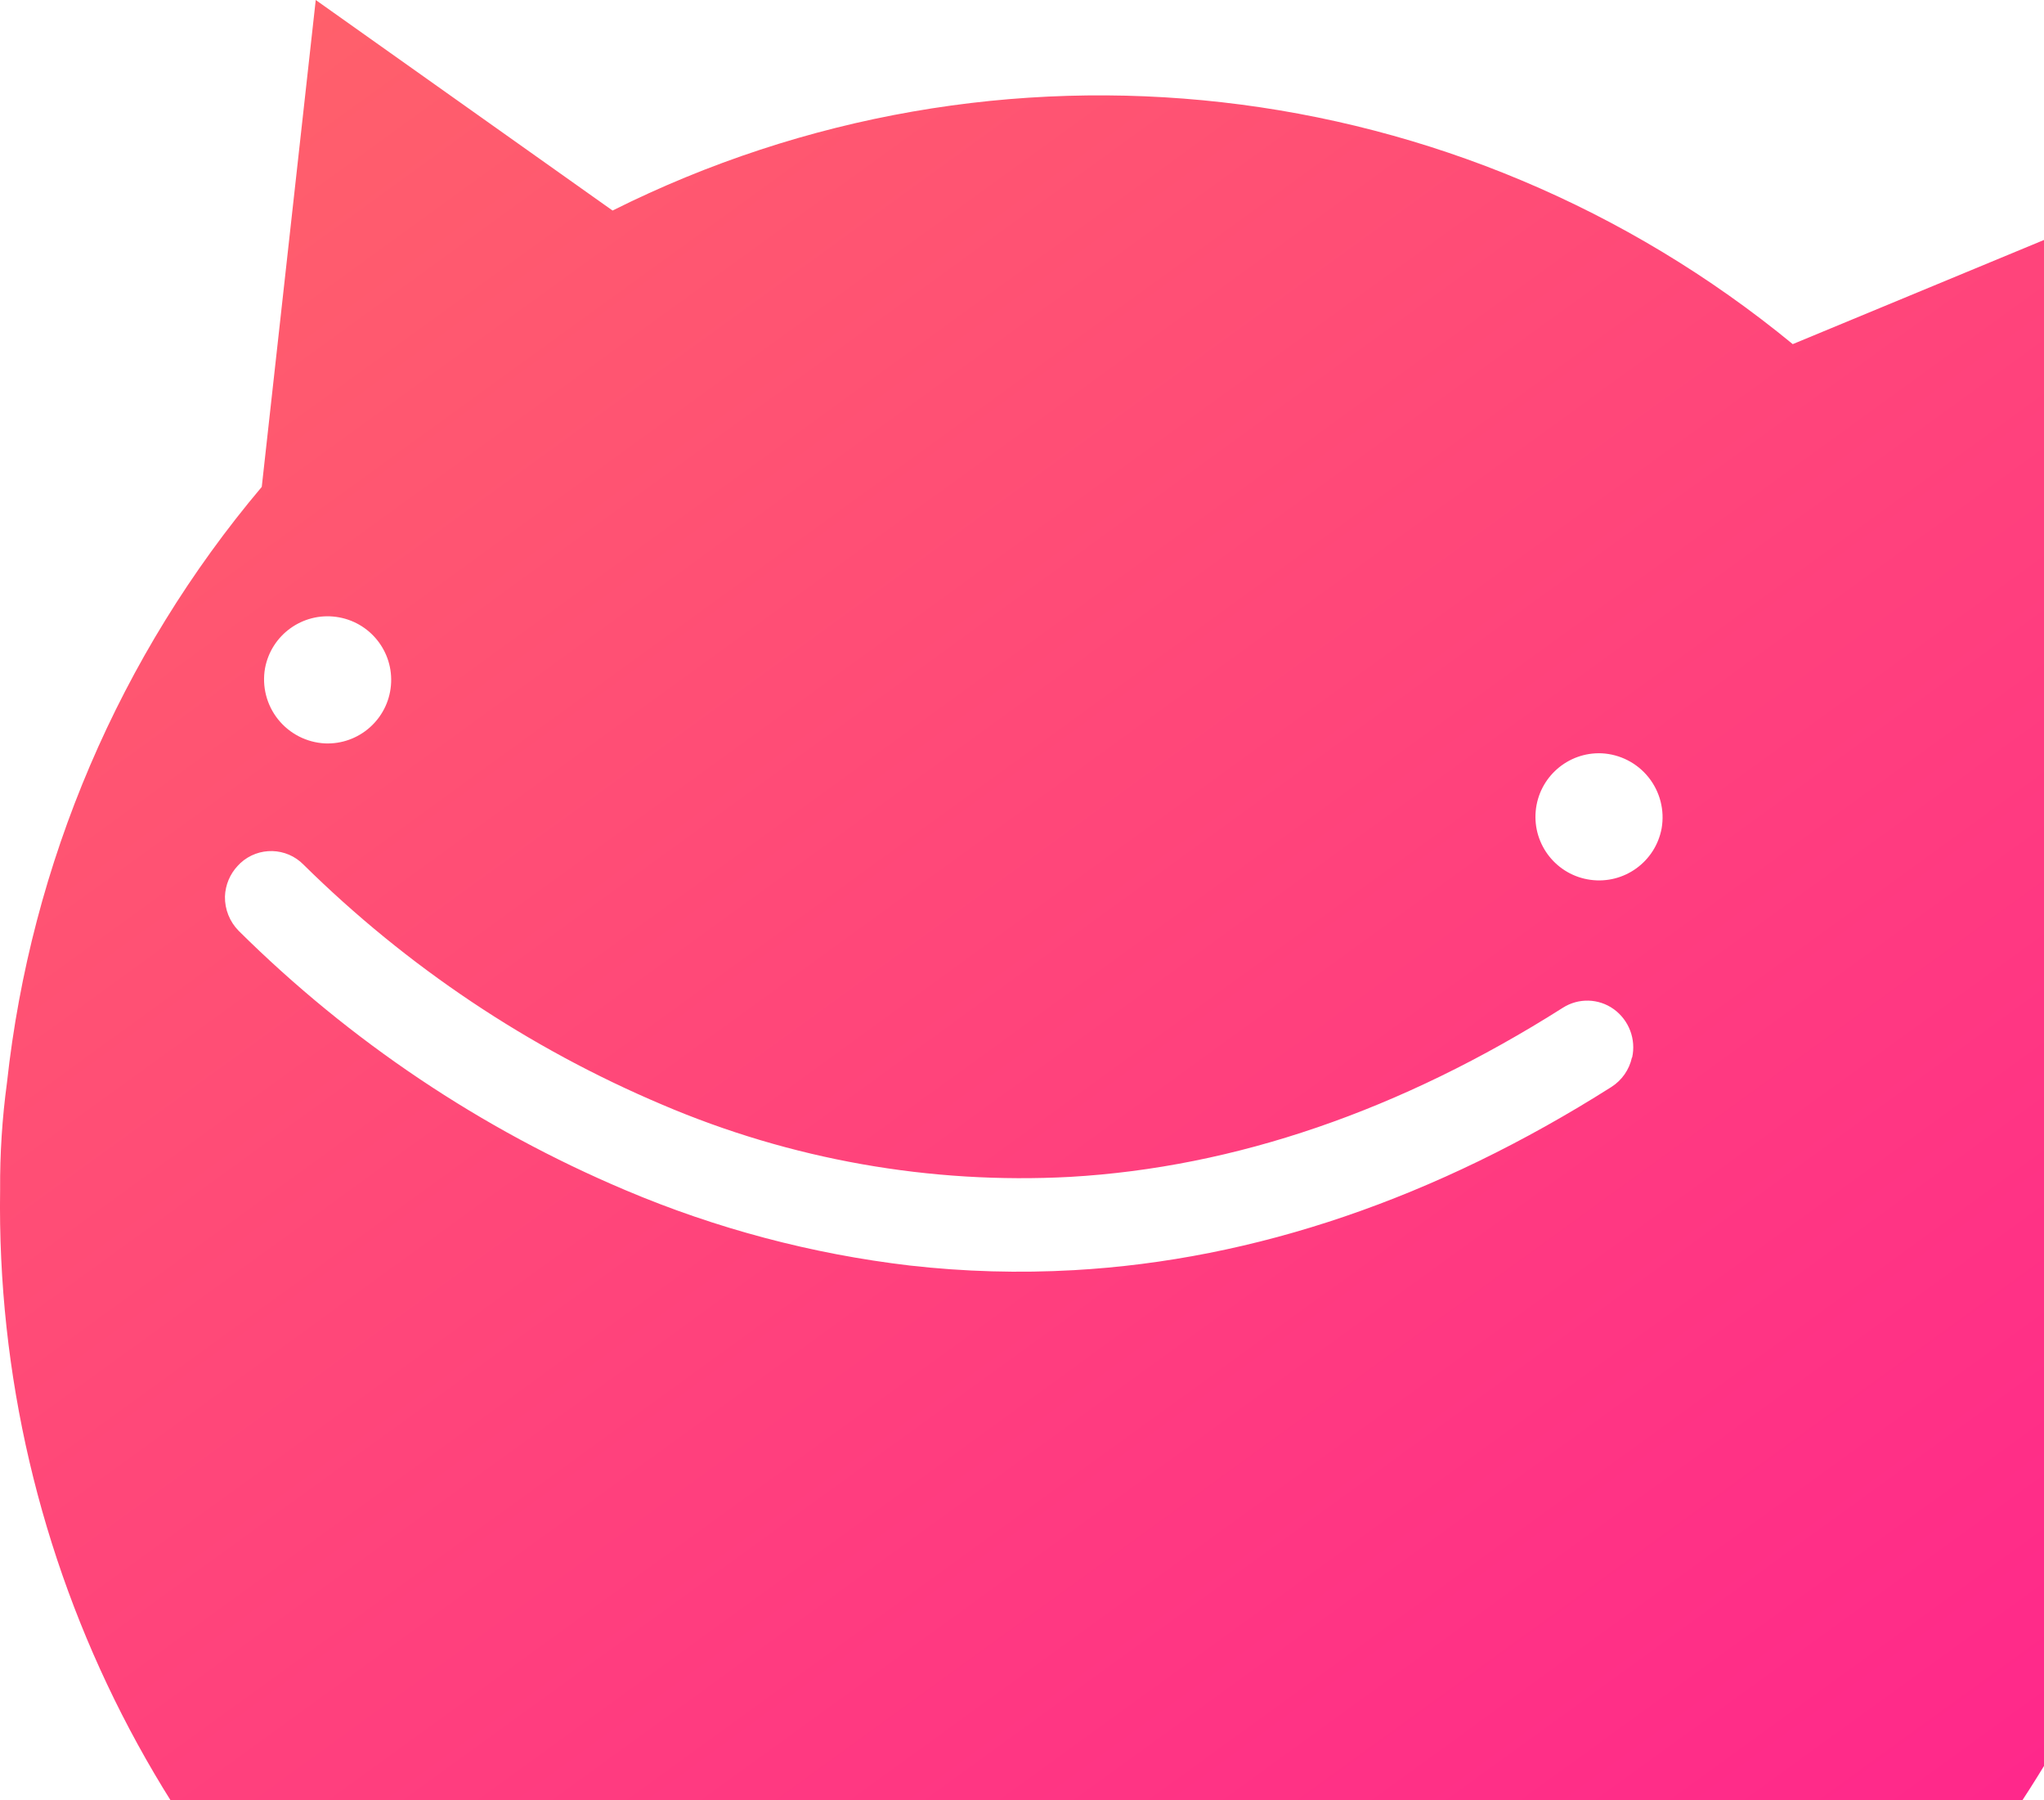
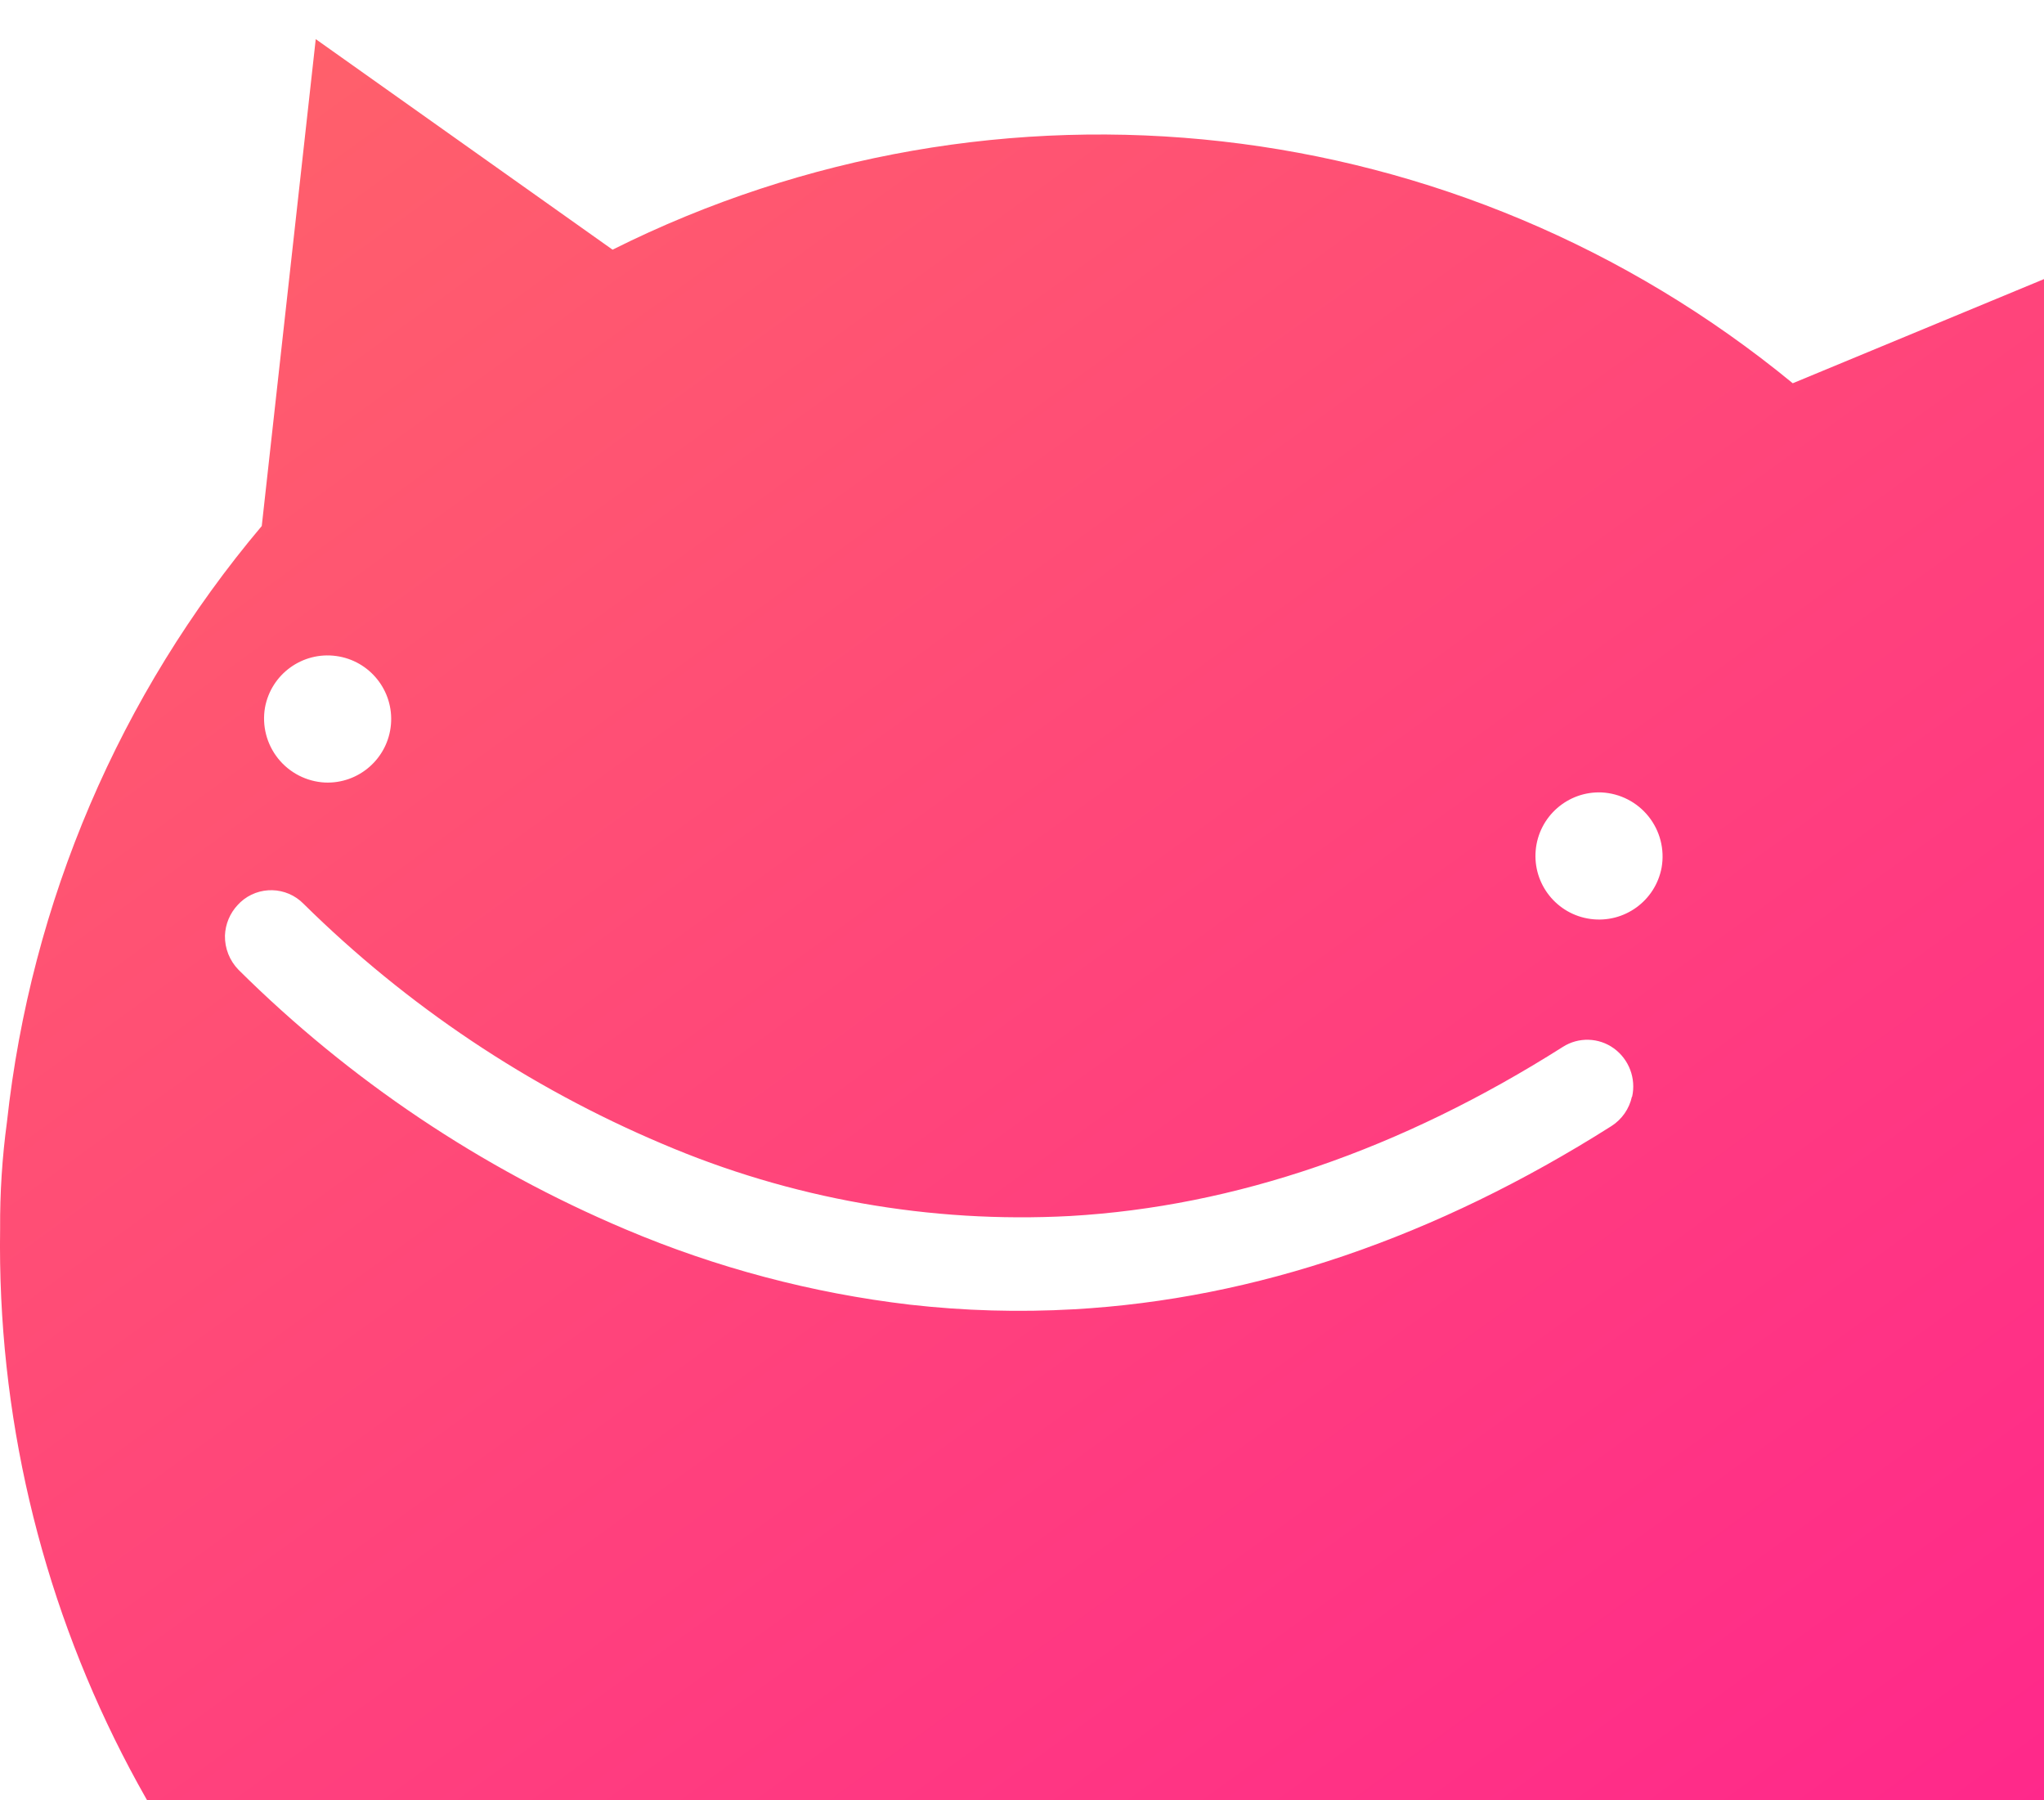
<svg xmlns="http://www.w3.org/2000/svg" width="209" height="184" viewBox="0 0 209 184">
  <defs>
    <linearGradient id="fill_pink" x1="14.979%" x2="81.447%" y1="0%" y2="100%">
      <stop offset="0%" stop-color="#ff606b" />
      <stop offset="100%" stop-color="#ff1f90" />
    </linearGradient>
  </defs>
  <g id="pink">
    <g fill="none" fill-rule="evenodd">
      <path fill="none" d="M-528-239H752v720H-528z" />
-       <path fill="url(#fill_pink)" fill-rule="nonzero" d="M413.15 218.71l5.519-49.772-34.36 14.24c-34.098-28.018-81.273-33.356-120.674-13.655L233.285 148l-5.52 49.772c-14.528 17.216-23.604 38.434-26.053 60.91a77.855 77.855 0 0 0-.7 10.914c-.568 37.88 17.624 73.551 48.502 95.103 28.303 21.15 62.182 29.299 131.692 31.259l1.537.042c-6.523-6.649-8.834-16.41-5.994-25.316a33.164 33.164 0 0 1 4.436-8.227 26.798 26.798 0 0 1 1.642-1.826l.608-.606a184.575 184.575 0 0 0 4.395-4.11c23.272-22.56 37.944-49.892 38.168-84.267a112.582 112.582 0 0 0-12.849-52.938zm-185.053-2.385a6.504 6.504 0 0 1 7.273-5.265 6.5 6.5 0 0 1 5.604 7.012 6.503 6.503 0 0 1-6.748 5.922 6.565 6.565 0 0 1-4.792-2.457 6.553 6.553 0 0 1-1.337-5.212zm139.768 39.78a4.77 4.77 0 0 1-2.093 3.006c-17.969 11.386-36.461 17.689-54.967 18.73a99.13 99.13 0 0 1-16.784-.474 106.436 106.436 0 0 1-29.06-7.7 125.592 125.592 0 0 1-39.565-26.522 4.877 4.877 0 0 1-1.395-3.502 4.825 4.825 0 0 1 1.311-3.14l.272-.277a4.64 4.64 0 0 1 6.46.17 117.275 117.275 0 0 0 36.656 24.523 93.418 93.418 0 0 0 41.714 7.387c16.874-.971 33.832-6.792 50.392-17.291a4.639 4.639 0 0 1 5.21.152 4.817 4.817 0 0 1 1.87 4.945l-.021-.007zm3.038-23.43a6.504 6.504 0 0 1-7.273 5.265 6.5 6.5 0 0 1-5.604-7.012 6.503 6.503 0 0 1 6.748-5.922c1.876.096 3.62.99 4.792 2.457a6.553 6.553 0 0 1 1.337 5.212z" transform="translate(-201 -148)" />
+       <path fill="url(#fill_pink)" fill-rule="nonzero" d="M413.15 218.71l5.519-49.772-34.36 14.24c-34.098-28.018-81.273-33.356-120.674-13.655L233.285 148l-5.52 49.772c-14.528 17.216-23.604 38.434-26.053 60.91a77.855 77.855 0 0 0-.7 10.914c-.568 37.88 17.624 73.551 48.502 95.103 28.303 21.15 62.182 29.299 131.692 31.259l1.537.042c-6.523-6.649-8.834-16.41-5.994-25.316a33.164 33.164 0 0 1 4.436-8.227 26.798 26.798 0 0 1 1.642-1.826l.608-.606a184.575 184.575 0 0 0 4.395-4.11c23.272-22.56 37.944-49.892 38.168-84.267a112.582 112.582 0 0 0-12.849-52.938zm-185.053-2.385a6.504 6.504 0 0 1 7.273-5.265 6.5 6.5 0 0 1 5.604 7.012 6.503 6.503 0 0 1-6.748 5.922 6.565 6.565 0 0 1-4.792-2.457 6.553 6.553 0 0 1-1.337-5.212zm139.768 39.78a4.77 4.77 0 0 1-2.093 3.006c-17.969 11.386-36.461 17.689-54.967 18.73a99.13 99.13 0 0 1-16.784-.474 106.436 106.436 0 0 1-29.06-7.7 125.592 125.592 0 0 1-39.565-26.522 4.877 4.877 0 0 1-1.395-3.502 4.825 4.825 0 0 1 1.311-3.14l.272-.277a4.64 4.64 0 0 1 6.46.17 117.275 117.275 0 0 0 36.656 24.523 93.418 93.418 0 0 0 41.714 7.387c16.874-.971 33.832-6.792 50.392-17.291a4.639 4.639 0 0 1 5.21.152 4.817 4.817 0 0 1 1.87 4.945l-.021-.007zm3.038-23.43a6.504 6.504 0 0 1-7.273 5.265 6.5 6.5 0 0 1-5.604-7.012 6.503 6.503 0 0 1 6.748-5.922c1.876.096 3.62.99 4.792 2.457a6.553 6.553 0 0 1 1.337 5.212z" transform="translate(-201 -144)" />
    </g>
  </g>
</svg>
